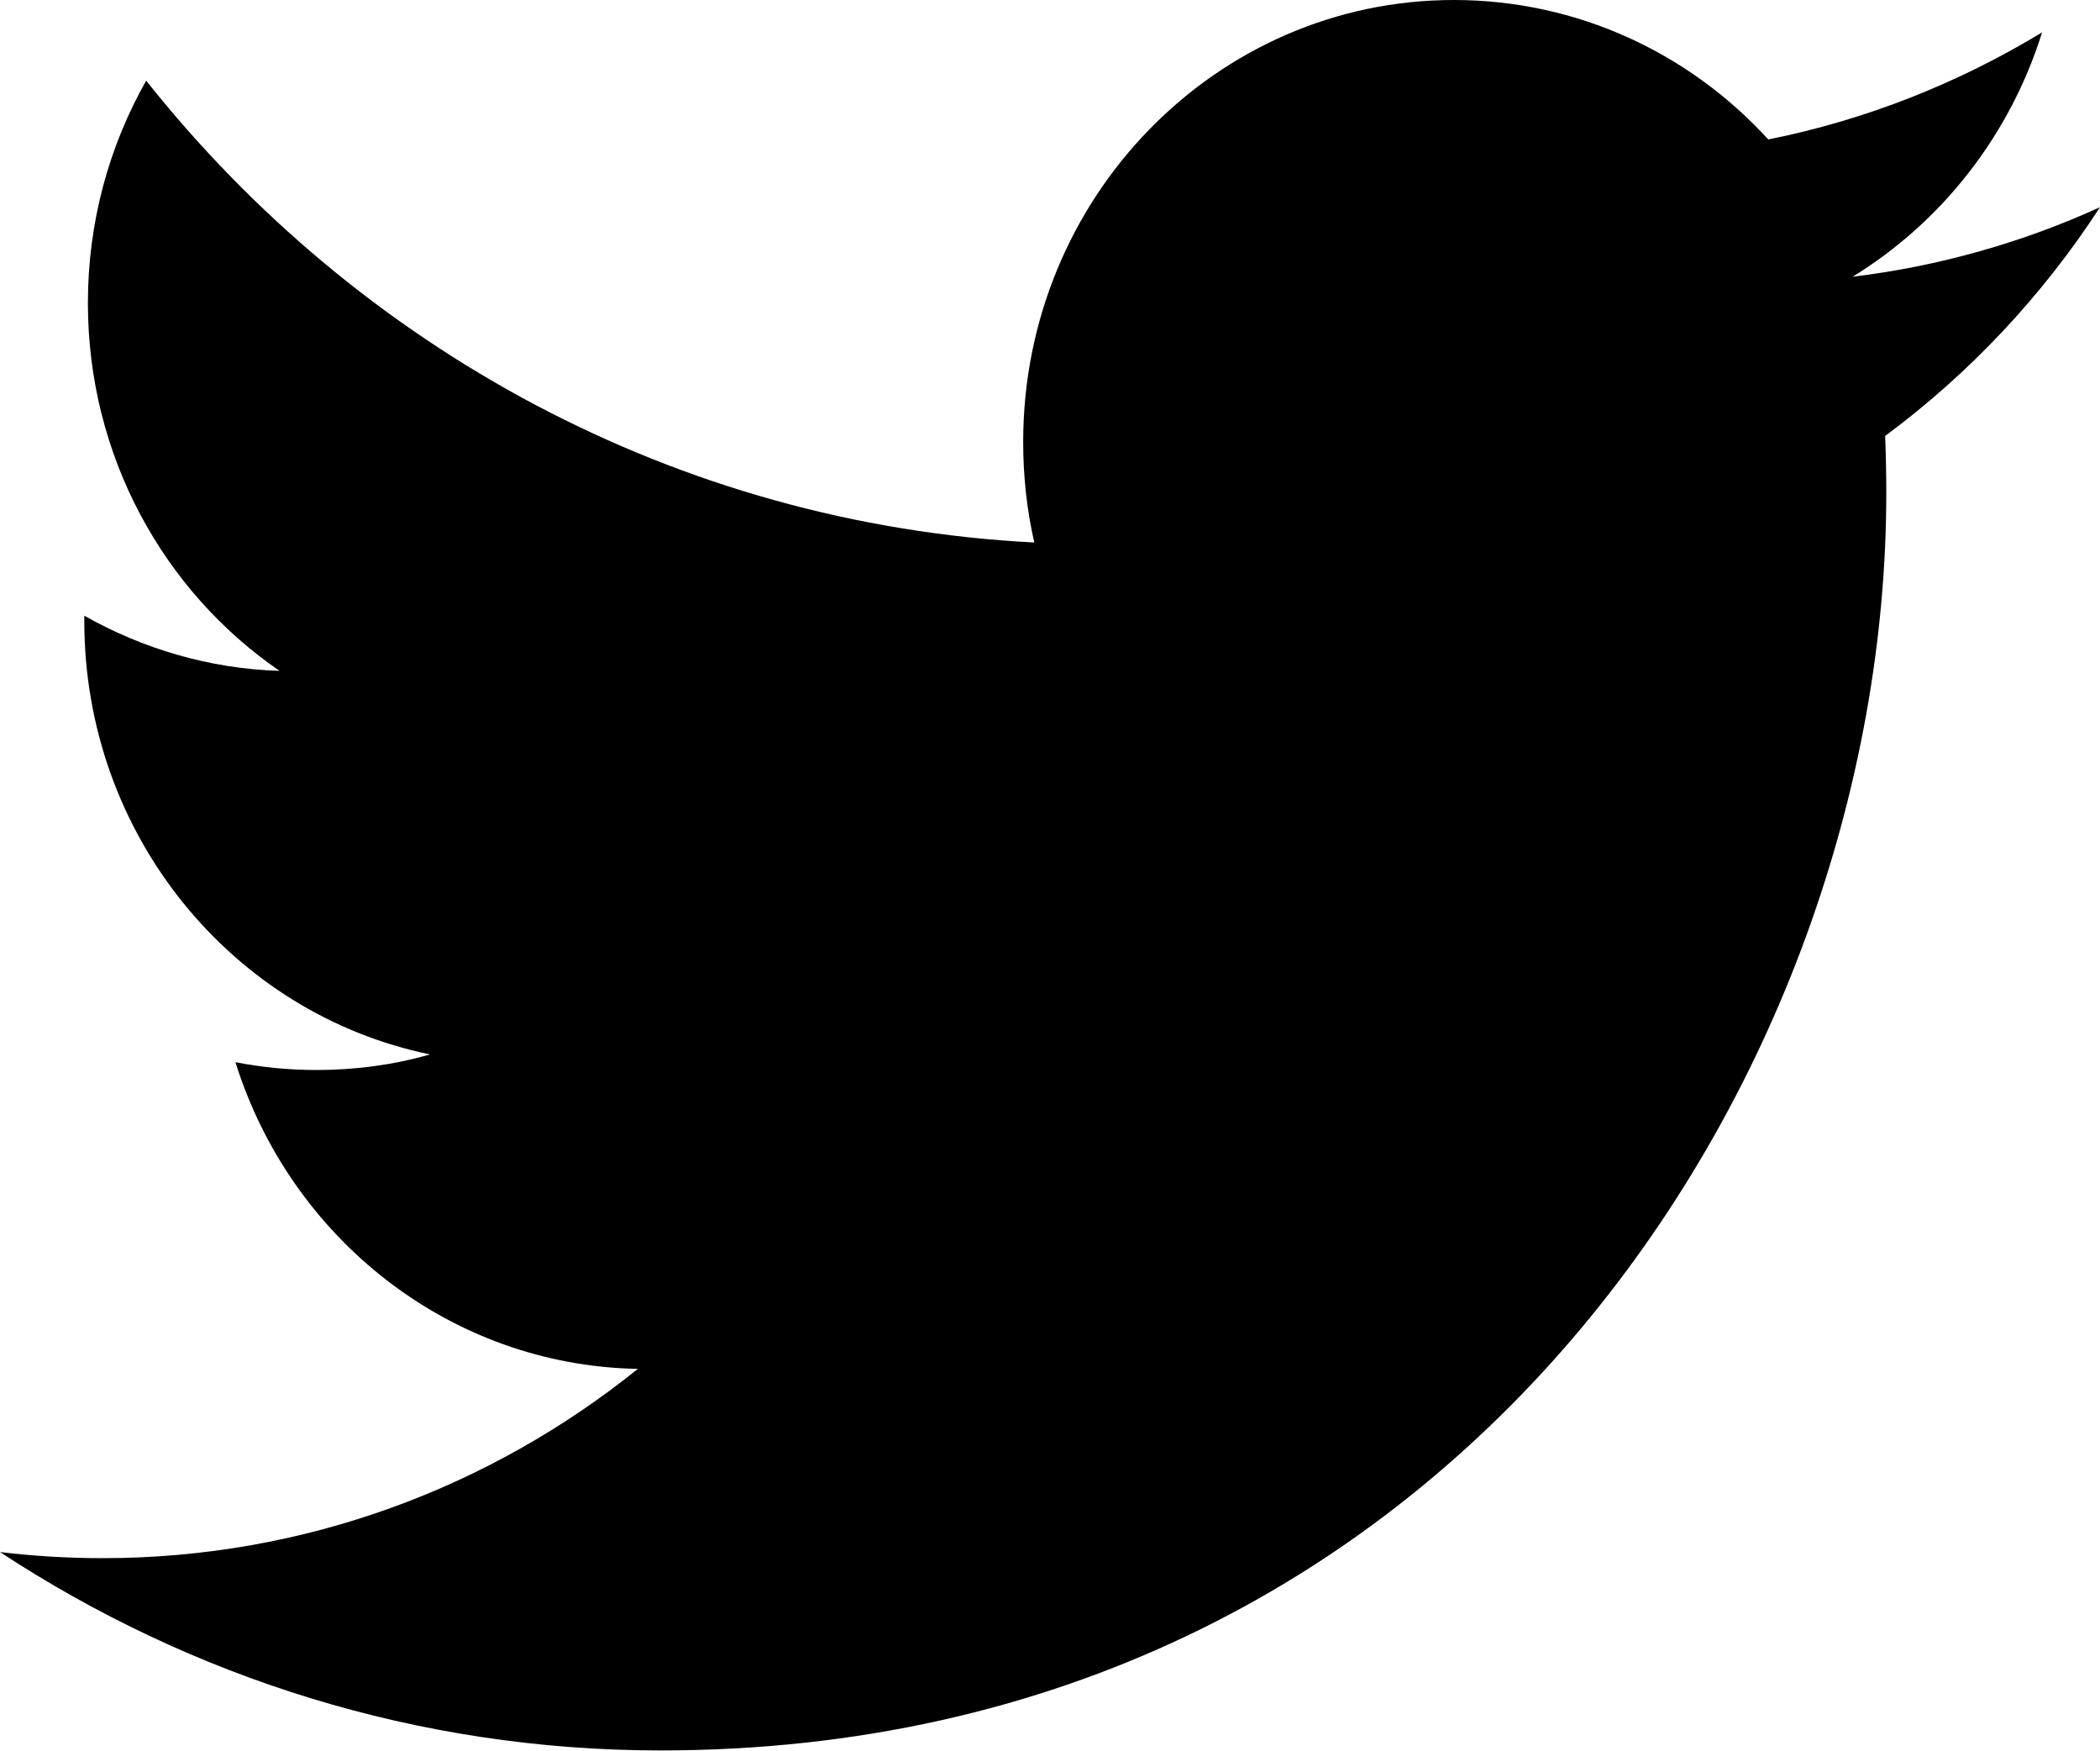
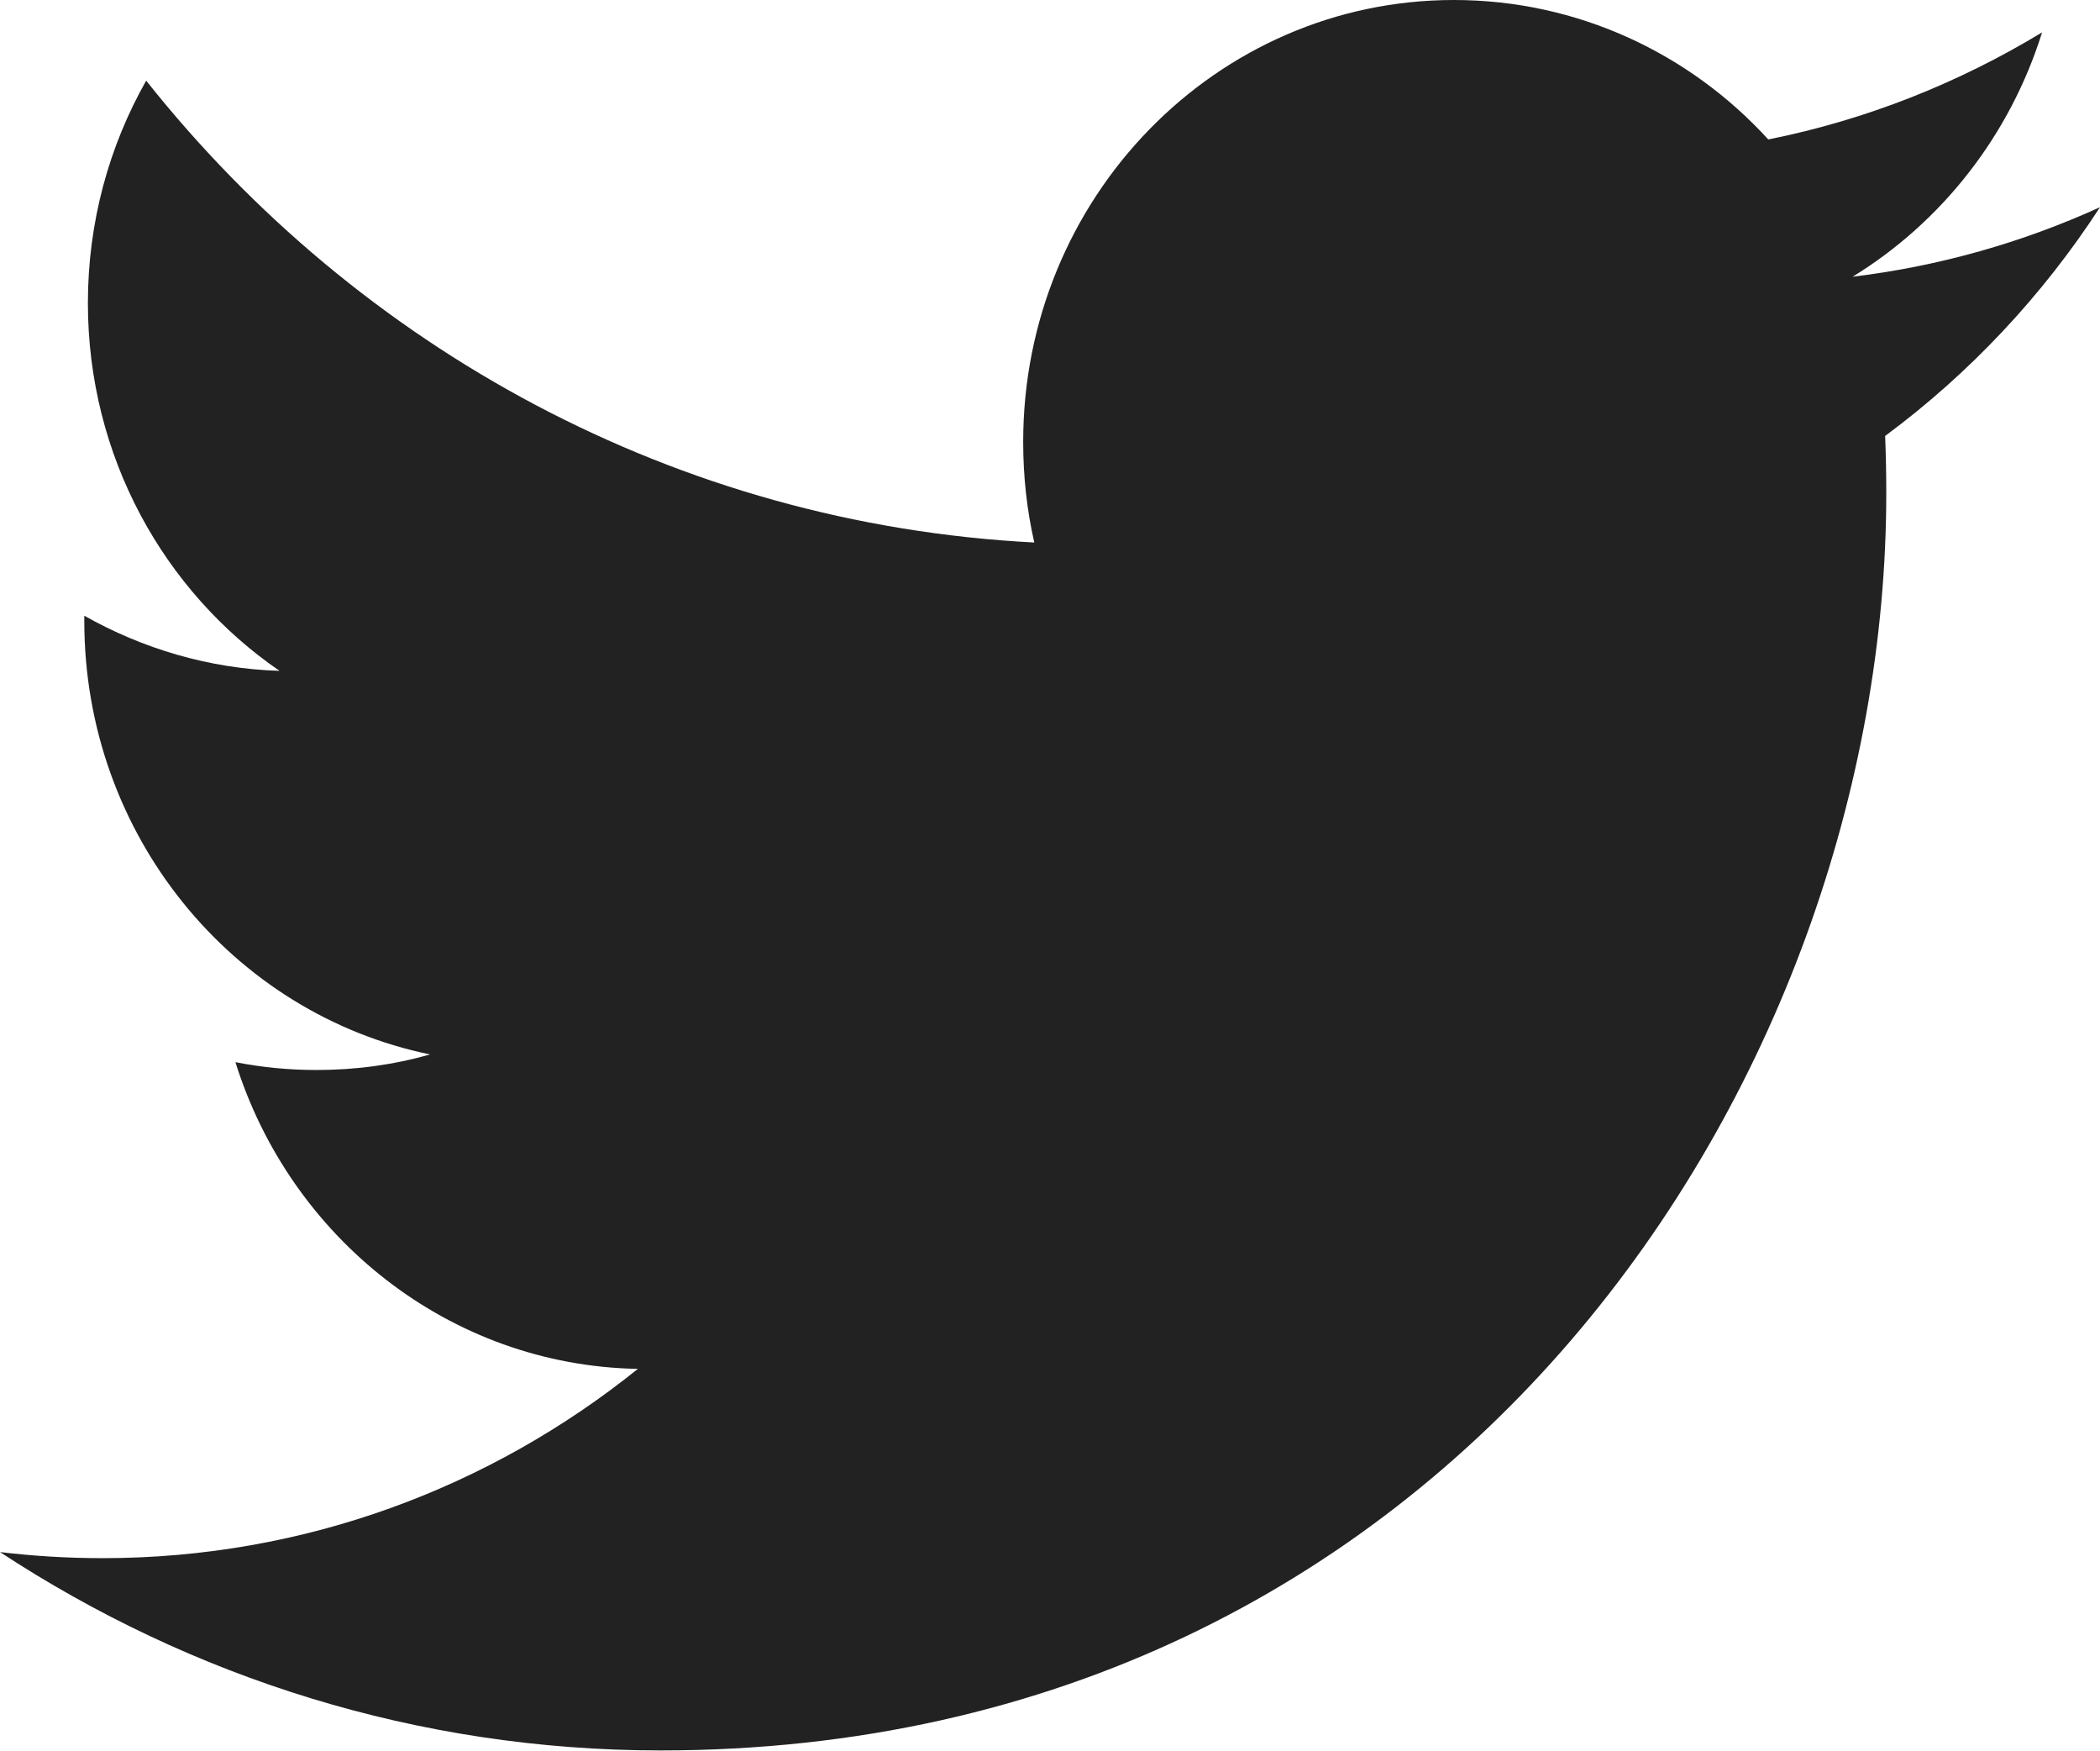
<svg xmlns="http://www.w3.org/2000/svg" width="48px" height="40px" viewBox="0 0 48 40" version="1.1">
  <defs />
  <g id="Icons" stroke="none" stroke-width="1" fill="none" fill-rule="evenodd">
-     <g id="Black" transform="translate(-300, -164)" fill="#000000">
+     <g id="Black" transform="translate(-300, -164)" fill="#222222">
      <path d="M348,168.735 C346.236,169.538 344.337,170.082 342.345,170.324 C344.38,169.076 345.94,167.097 346.676,164.74 C344.771,165.895 342.667,166.736 340.418,167.187 C338.627,165.225 336.066,164 333.231,164 C327.796,164 323.387,168.521 323.387,174.098 C323.387,174.889 323.472,175.658 323.641,176.397 C315.456,175.975 308.201,171.96 303.341,165.843 C302.493,167.34 302.009,169.076 302.009,170.925 C302.009,174.427 303.747,177.518 306.39,179.33 C304.778,179.281 303.257,178.821 301.927,178.07 L301.927,178.194 C301.927,183.088 305.322,187.171 309.83,188.095 C309.004,188.332 308.134,188.451 307.235,188.451 C306.601,188.451 305.981,188.39 305.381,188.272 C306.635,192.282 310.269,195.203 314.58,195.281 C311.21,197.991 306.962,199.606 302.35,199.606 C301.555,199.606 300.769,199.559 300,199.467 C304.359,202.327 309.537,204 315.096,204 C333.211,204 343.115,188.615 343.115,175.27 C343.115,174.831 343.106,174.392 343.089,173.962 C345.014,172.537 346.684,170.761 348,168.735" id="Twitter" />
    </g>
  </g>
</svg>
